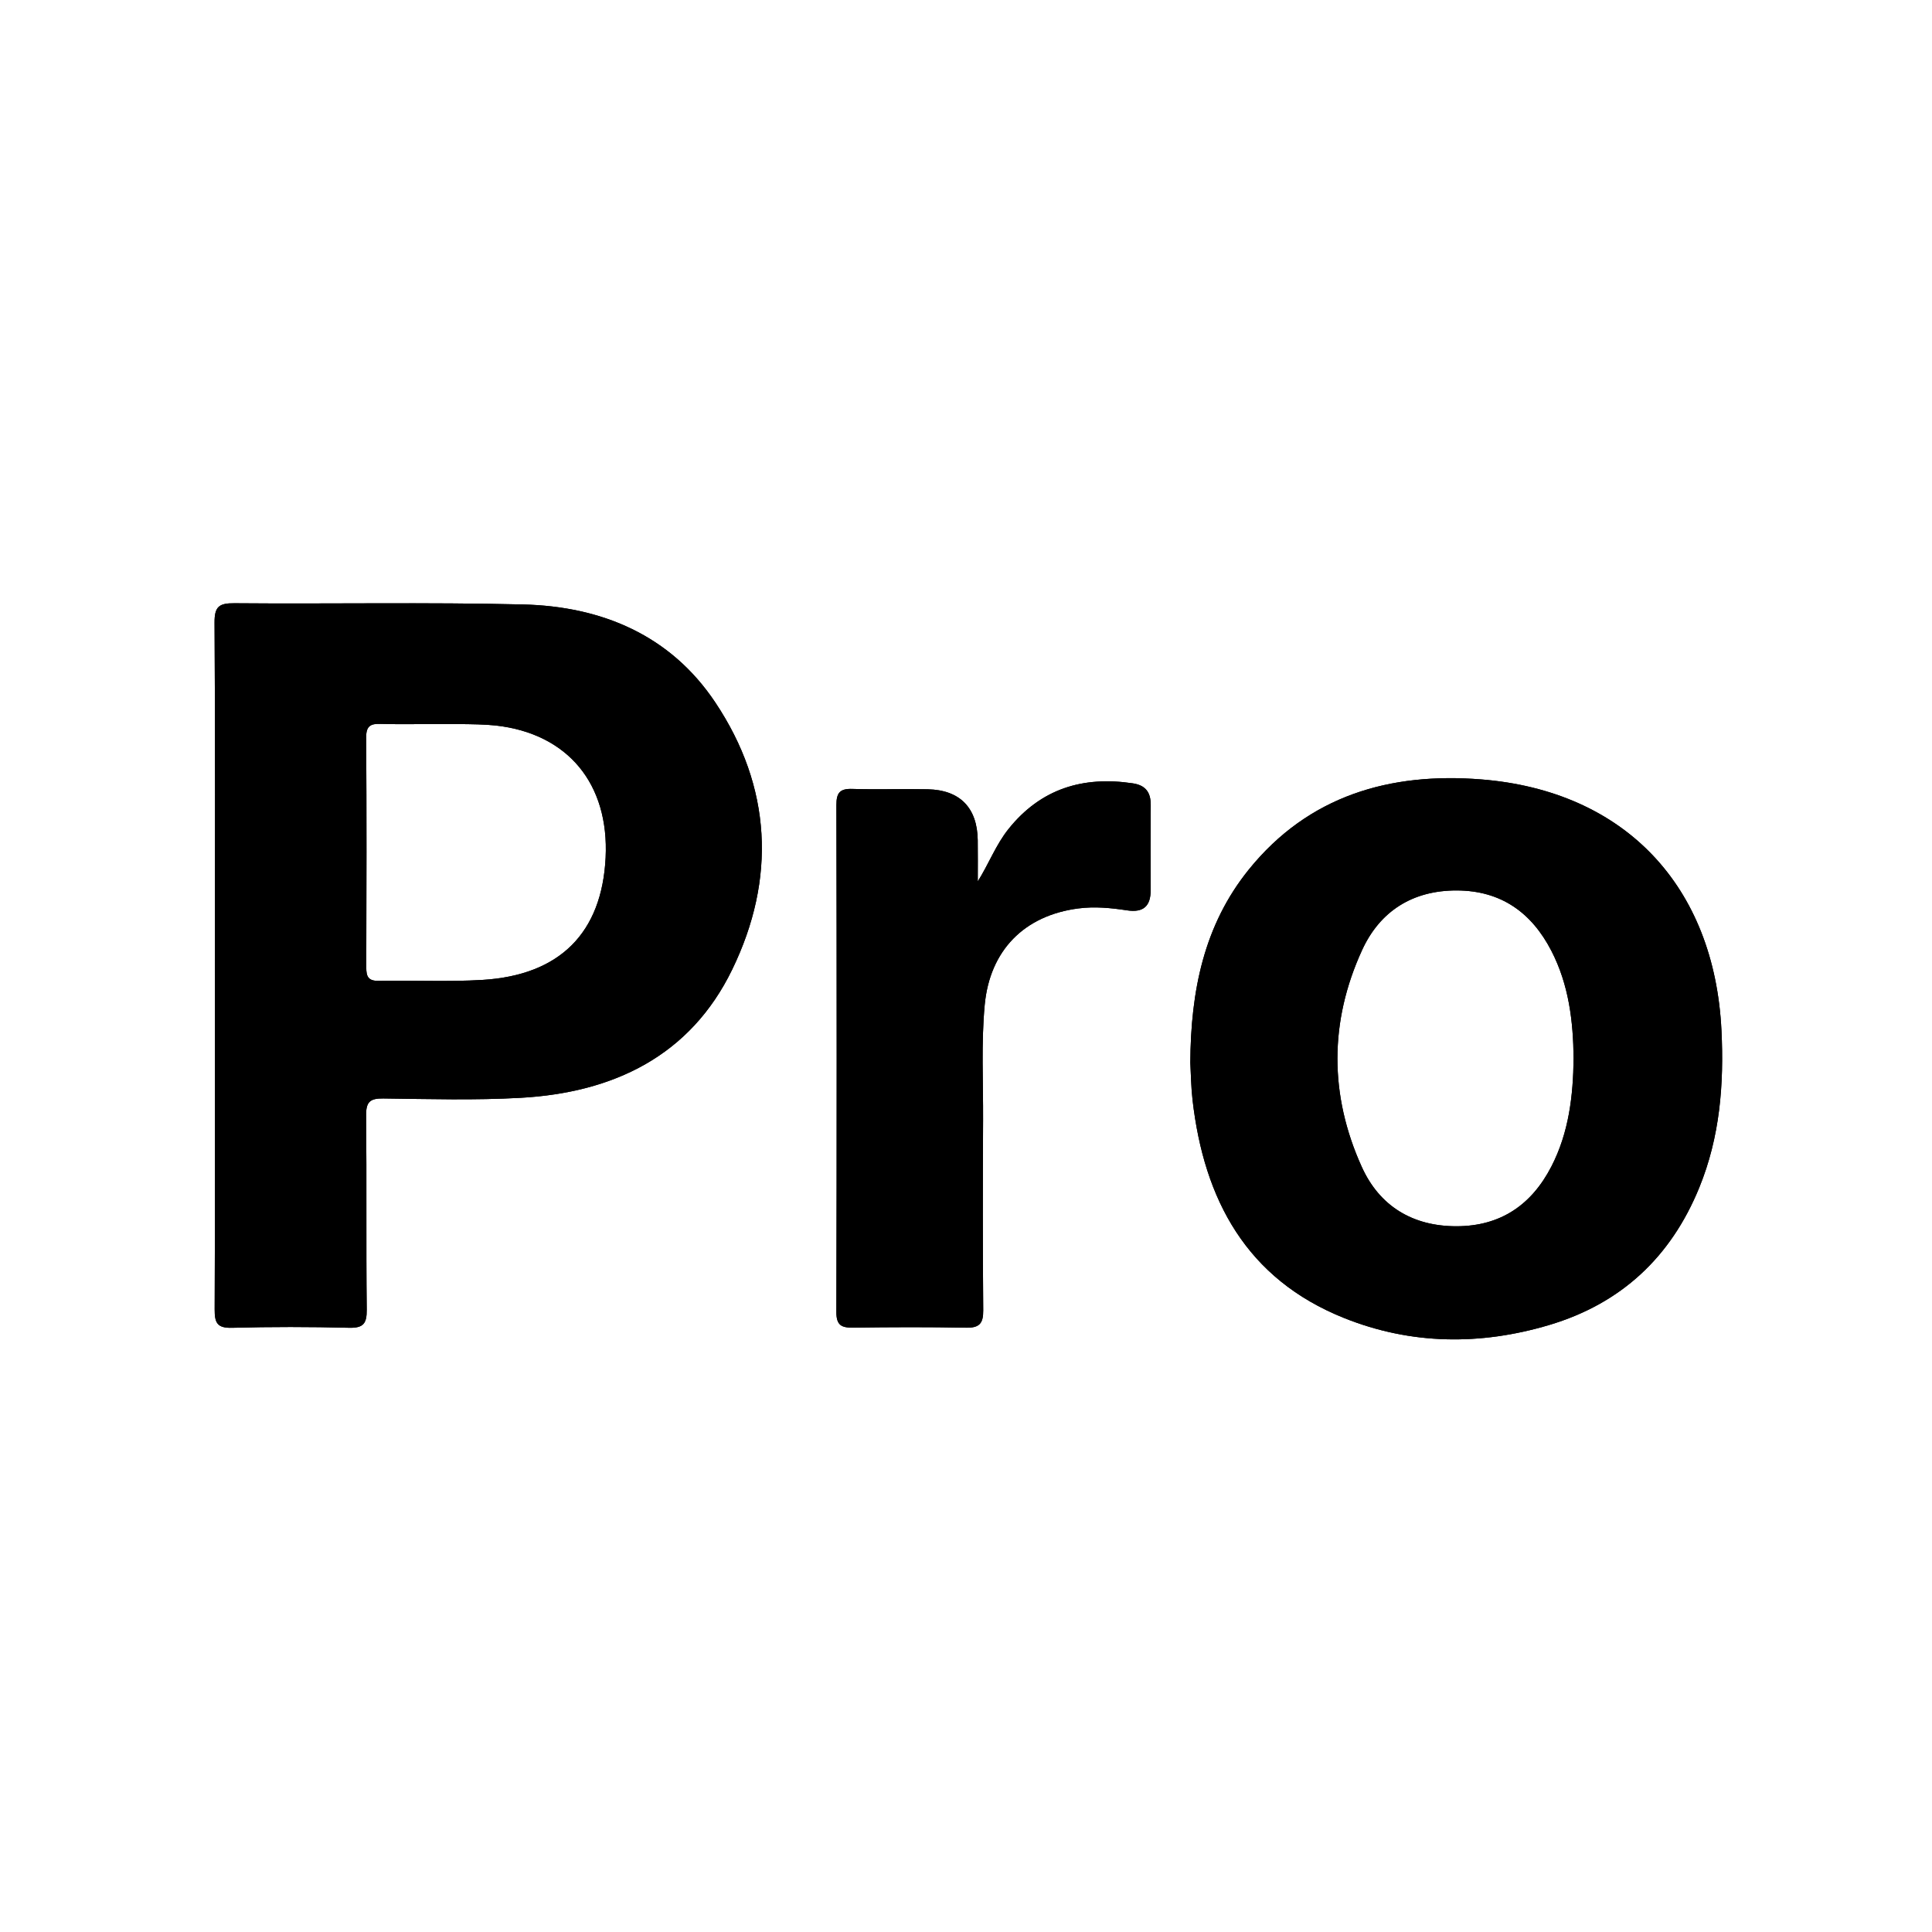
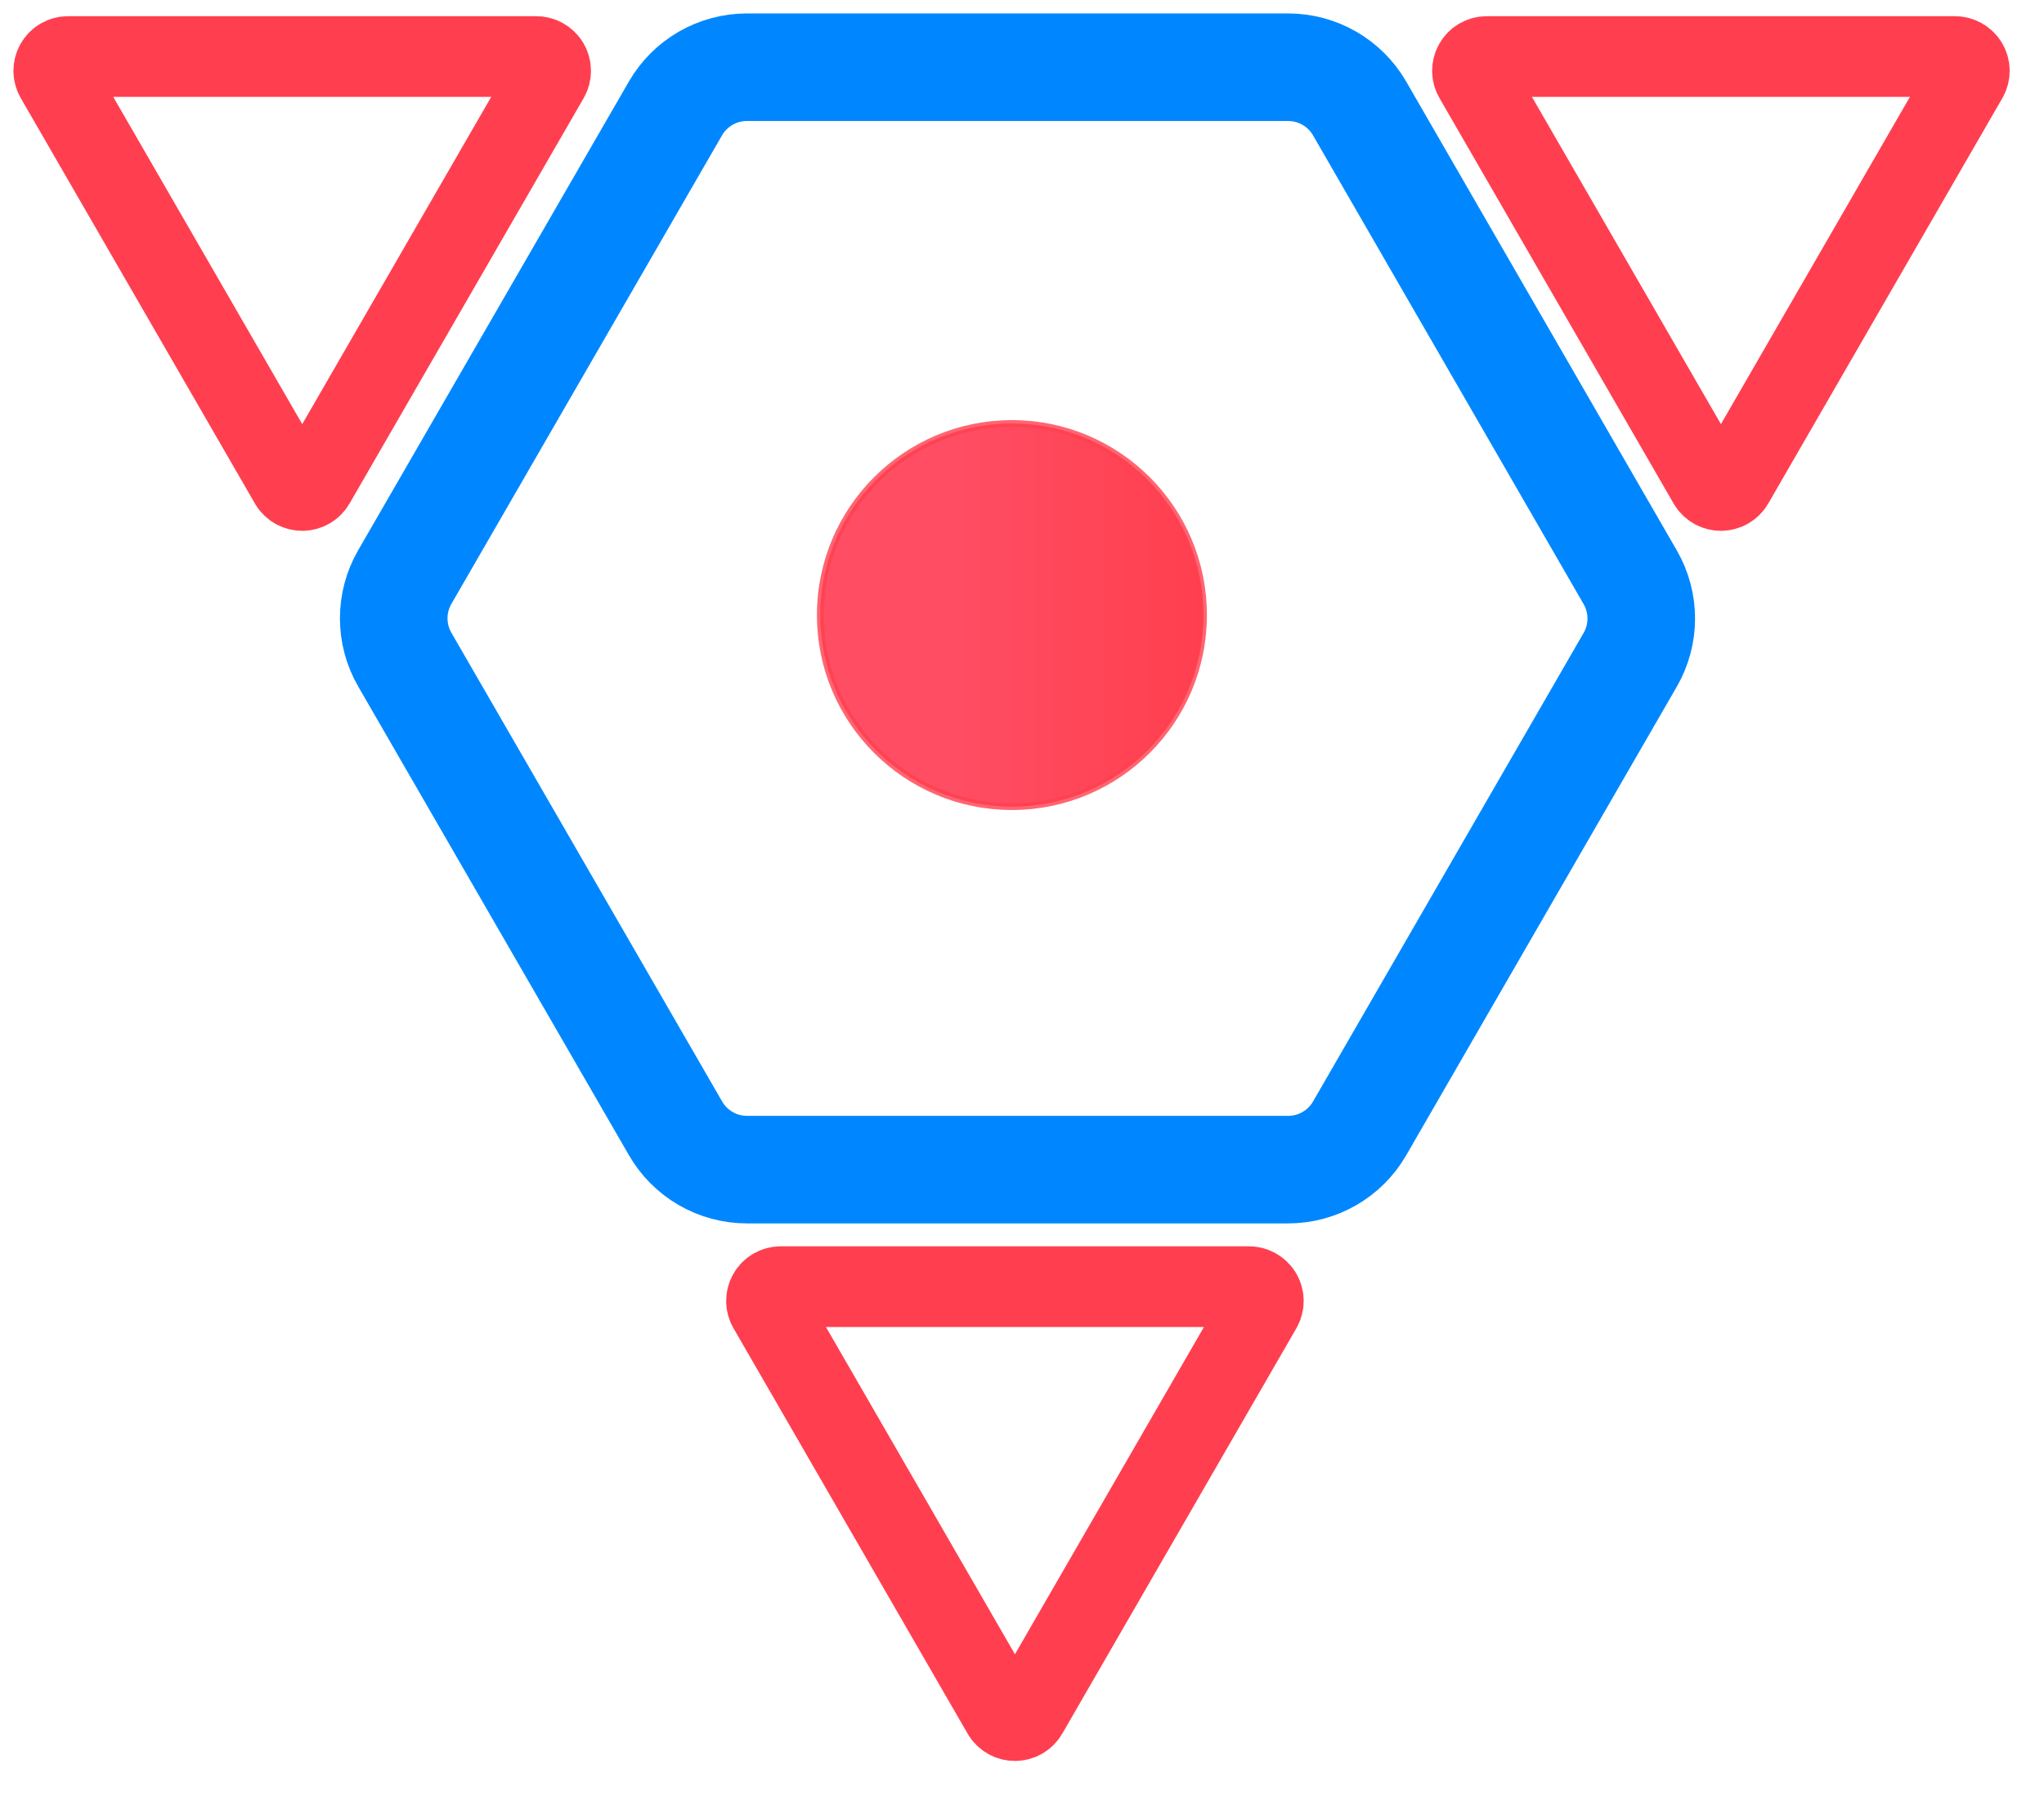
- <svg xmlns="http://www.w3.org/2000/svg" xmlns:xlink="http://www.w3.org/1999/xlink" id="图层_1" width="512" height="512" x="0" y="0" enable-background="new 0 0 512 512" version="1.1" viewBox="0 0 512 512" xml:space="preserve">
-   <path fill-rule="evenodd" d="M259.119,233.588c0-3.644,0.041-7.289-0.008-10.932 c-0.111-8.558-4.697-13.308-13.231-13.486c-6.658-0.139-13.326,0.12-19.98-0.096c-3.292-0.107-4.247,0.995-4.24,4.266 c0.094,44.794,0.101,89.589-0.008,134.383c-0.009,3.492,1.346,4.154,4.407,4.113c9.99-0.135,19.985-0.18,29.972,0.019 c3.52,0.069,4.561-1.136,4.534-4.575c-0.138-16.817-0.124-33.637-0.037-50.455c0.053-10.153-0.512-20.322,0.426-30.457 c1.339-14.5,10.473-23.758,24.802-25.619c4.382-0.569,8.652-0.143,12.92,0.505c4.367,0.663,6.274-1.139,6.266-5.396 c-0.015-7.494-0.048-14.987,0.015-22.48c0.029-3.358-1.322-5.272-4.784-5.789c-13.2-1.97-24.368,1.438-32.905,12.103 C263.914,223.876,262.08,228.86,259.119,233.588z" clip-rule="evenodd" />
-   <g>
-     <defs>
-       <path id="SVGID_1_" d="M56.964,256.003c0-30.332,0.092-60.665-0.105-90.996c-0.028-4.252,1.185-5.176,5.265-5.141 c25.497,0.221,51.007-0.295,76.491,0.323c20.853,0.505,39.051,8.125,50.951,25.966c14.972,22.448,16.14,46.757,4.473,70.786 c-11.114,22.892-31.459,32.606-56.012,33.989c-12.13,0.683-24.326,0.327-36.489,0.176c-3.462-0.043-4.55,0.903-4.514,4.451 c0.174,17.164-0.026,34.333,0.161,51.496c0.04,3.676-0.859,4.918-4.695,4.82c-10.326-0.262-20.668-0.277-30.994,0.006 c-3.947,0.109-4.622-1.318-4.606-4.882C57.021,316.668,56.964,286.335,56.964,256.003z M115.378,191.878 c-4.832,0-9.666,0.105-14.493-0.042c-2.639-0.08-3.862,0.506-3.844,3.544c0.121,20.324,0.09,40.65,0.026,60.975 c-0.007,2.423,0.494,3.632,3.281,3.58c9.16-0.174,18.349,0.301,27.481-0.248c20.562-1.234,31.673-12.484,32.665-32.392 c0.974-19.536-9.987-32.905-29.141-35.031C126.09,191.681,115.378,191.978,115.378,191.878z" />
-     </defs>
-     <use fill-rule="evenodd" clip-rule="evenodd" overflow="visible" xlink:href="#SVGID_1_" />
-     <clipPath id="SVGID_2_">
-       <use overflow="visible" xlink:href="#SVGID_1_" />
-     </clipPath>
-     <path fill-rule="evenodd" d="M56.964,256.003c0,30.332,0.056,60.665-0.075,90.996 c-0.016,3.563,0.659,4.991,4.606,4.882c10.325-0.283,20.667-0.268,30.994-0.006c3.836,0.098,4.735-1.145,4.695-4.82 c-0.188-17.163,0.013-34.332-0.161-51.496c-0.036-3.548,1.052-4.494,4.514-4.451c12.163,0.151,24.359,0.507,36.489-0.176 c24.552-1.383,44.897-11.097,56.012-33.989c11.667-24.029,10.5-48.338-4.473-70.786c-11.9-17.841-30.098-25.461-50.951-25.966 c-25.484-0.618-50.995-0.103-76.491-0.323c-4.08-0.035-5.292,0.889-5.265,5.141C57.056,195.339,56.964,225.671,56.964,256.003z" clip-path="url(#SVGID_2_)" clip-rule="evenodd" />
-   </g>
-   <g>
-     <defs>
-       <path id="SVGID_3_" d="M315.446,281.626c0.099-19.011,3.621-36.469,15.474-51.155c15.867-19.659,37.477-25.831,61.573-23.923 c38.108,3.018,61.858,28.28,63.712,66.526c0.692,14.277-0.41,28.252-5.881,41.65c-7.521,18.418-20.696,30.726-39.764,36.411 c-18.27,5.447-36.605,5.267-54.348-1.839c-25.895-10.371-37.139-31.363-40.178-57.816 C315.637,288.012,315.61,284.501,315.446,281.626z M417.02,280.467c-0.092-9.835-1.27-19.53-5.888-28.481 c-5.233-10.144-13.333-15.962-25.039-16.006c-11.688-0.044-20.367,5.439-25.118,15.79c-8.715,18.984-8.698,38.444-0.095,57.46 c4.719,10.431,13.509,15.761,25.142,15.739c11.655-0.021,19.883-5.677,25.127-15.869 C415.757,300.142,416.912,290.442,417.02,280.467z" />
-     </defs>
-     <use fill-rule="evenodd" clip-rule="evenodd" overflow="visible" xlink:href="#SVGID_3_" />
-     <clipPath id="SVGID_4_">
-       <use overflow="visible" xlink:href="#SVGID_3_" />
-     </clipPath>
-     <path fill-rule="evenodd" d="M315.446,281.626c0.164,2.875,0.19,6.386,0.589,9.854 c3.039,26.453,14.283,47.445,40.178,57.816c17.742,7.105,36.078,7.286,54.348,1.839c19.067-5.686,32.242-17.993,39.764-36.411 c5.471-13.398,6.573-27.373,5.881-41.65c-1.854-38.247-25.604-63.509-63.712-66.526c-24.097-1.908-45.706,4.264-61.573,23.923 C319.067,245.157,315.545,262.615,315.446,281.626z" clip-path="url(#SVGID_4_)" clip-rule="evenodd" />
-   </g>
-   <path fill-rule="evenodd" d="M259.119,233.588c2.961-4.728,4.795-9.712,8.146-13.899 c8.537-10.664,19.705-14.072,32.905-12.103c3.462,0.517,4.813,2.431,4.784,5.789c-0.063,7.493-0.029,14.987-0.015,22.48 c0.009,4.258-1.898,6.06-6.266,5.396c-4.268-0.648-8.538-1.074-12.92-0.505c-14.329,1.861-23.463,11.119-24.802,25.619 c-0.938,10.135-0.373,20.304-0.426,30.457c-0.087,16.818-0.101,33.638,0.037,50.455c0.027,3.439-1.014,4.645-4.534,4.575 c-9.987-0.198-19.982-0.153-29.972-0.019c-3.061,0.041-4.416-0.621-4.407-4.113c0.109-44.794,0.103-89.589,0.008-134.383 c-0.007-3.271,0.948-4.373,4.24-4.266c6.654,0.216,13.322-0.042,19.98,0.096c8.535,0.178,13.12,4.928,13.231,13.486 C259.16,226.3,259.119,229.944,259.119,233.588z" clip-rule="evenodd" />
+ <svg xmlns="http://www.w3.org/2000/svg" id="图层_1" data-name="图层 1" viewBox="0 0 304 267">
+   <defs>
+     <style>.cls-1,.cls-2,.cls-4{fill:none;}.cls-1{stroke:#0087ff;stroke-width:16px;}.cls-1,.cls-2,.cls-3{stroke-miterlimit:10;}.cls-2{stroke:#ff3f4f;stroke-width:12px;}.cls-3{fill:url(#未命名的渐变_77);stroke:url(#未命名的渐变_41);}</style>
+     <linearGradient id="未命名的渐变_77" x1="122" y1="91.5" x2="179" y2="91.5" gradientUnits="userSpaceOnUse">
+       <stop offset="0.35" stop-color="#ff4d63" />
+       <stop offset="1" stop-color="#ff3f4f" />
+     </linearGradient>
+     <radialGradient id="未命名的渐变_41" cx="150.5" cy="91.5" r="29" gradientUnits="userSpaceOnUse">
+       <stop offset="0" stop-color="#ff3f4f" />
+       <stop offset="1" stop-color="#ff3f4f" stop-opacity="0.8" />
+     </radialGradient>
+   </defs>
+   <path class="cls-1" d="M191.59,10H111.08a12.27,12.27,0,0,0-10.62,6.13L60.2,85.85a12.28,12.28,0,0,0,0,12.27l40.26,69.72A12.27,12.27,0,0,0,111.08,174h80.51a12.27,12.27,0,0,0,10.62-6.13l40.25-69.72a12.28,12.28,0,0,0,0-12.27L202.21,16.13A12.27,12.27,0,0,0,191.59,10Z" />
+   <path class="cls-2" d="M79.77,8.41H10.13A2.12,2.12,0,0,0,8.29,11.6L43.11,71.91a2.13,2.13,0,0,0,3.68,0L81.61,11.6A2.13,2.13,0,0,0,79.77,8.41Z" />
+   <path class="cls-2" d="M290.77,8.41H221.13a2.12,2.12,0,0,0-1.84,3.19l34.82,60.31a2.13,2.13,0,0,0,3.68,0L292.61,11.6A2.13,2.13,0,0,0,290.77,8.41Z" />
+   <path class="cls-2" d="M185.77,191.41H116.13a2.12,2.12,0,0,0-1.84,3.19l34.82,60.31a2.13,2.13,0,0,0,3.68,0l34.82-60.31A2.13,2.13,0,0,0,185.77,191.41Z" />
+   <circle class="cls-3" cx="150.5" cy="91.5" r="28.5" />
+   <rect id="_切片_" data-name="&lt;切片&gt;" class="cls-4" width="304" height="267" />
</svg>
